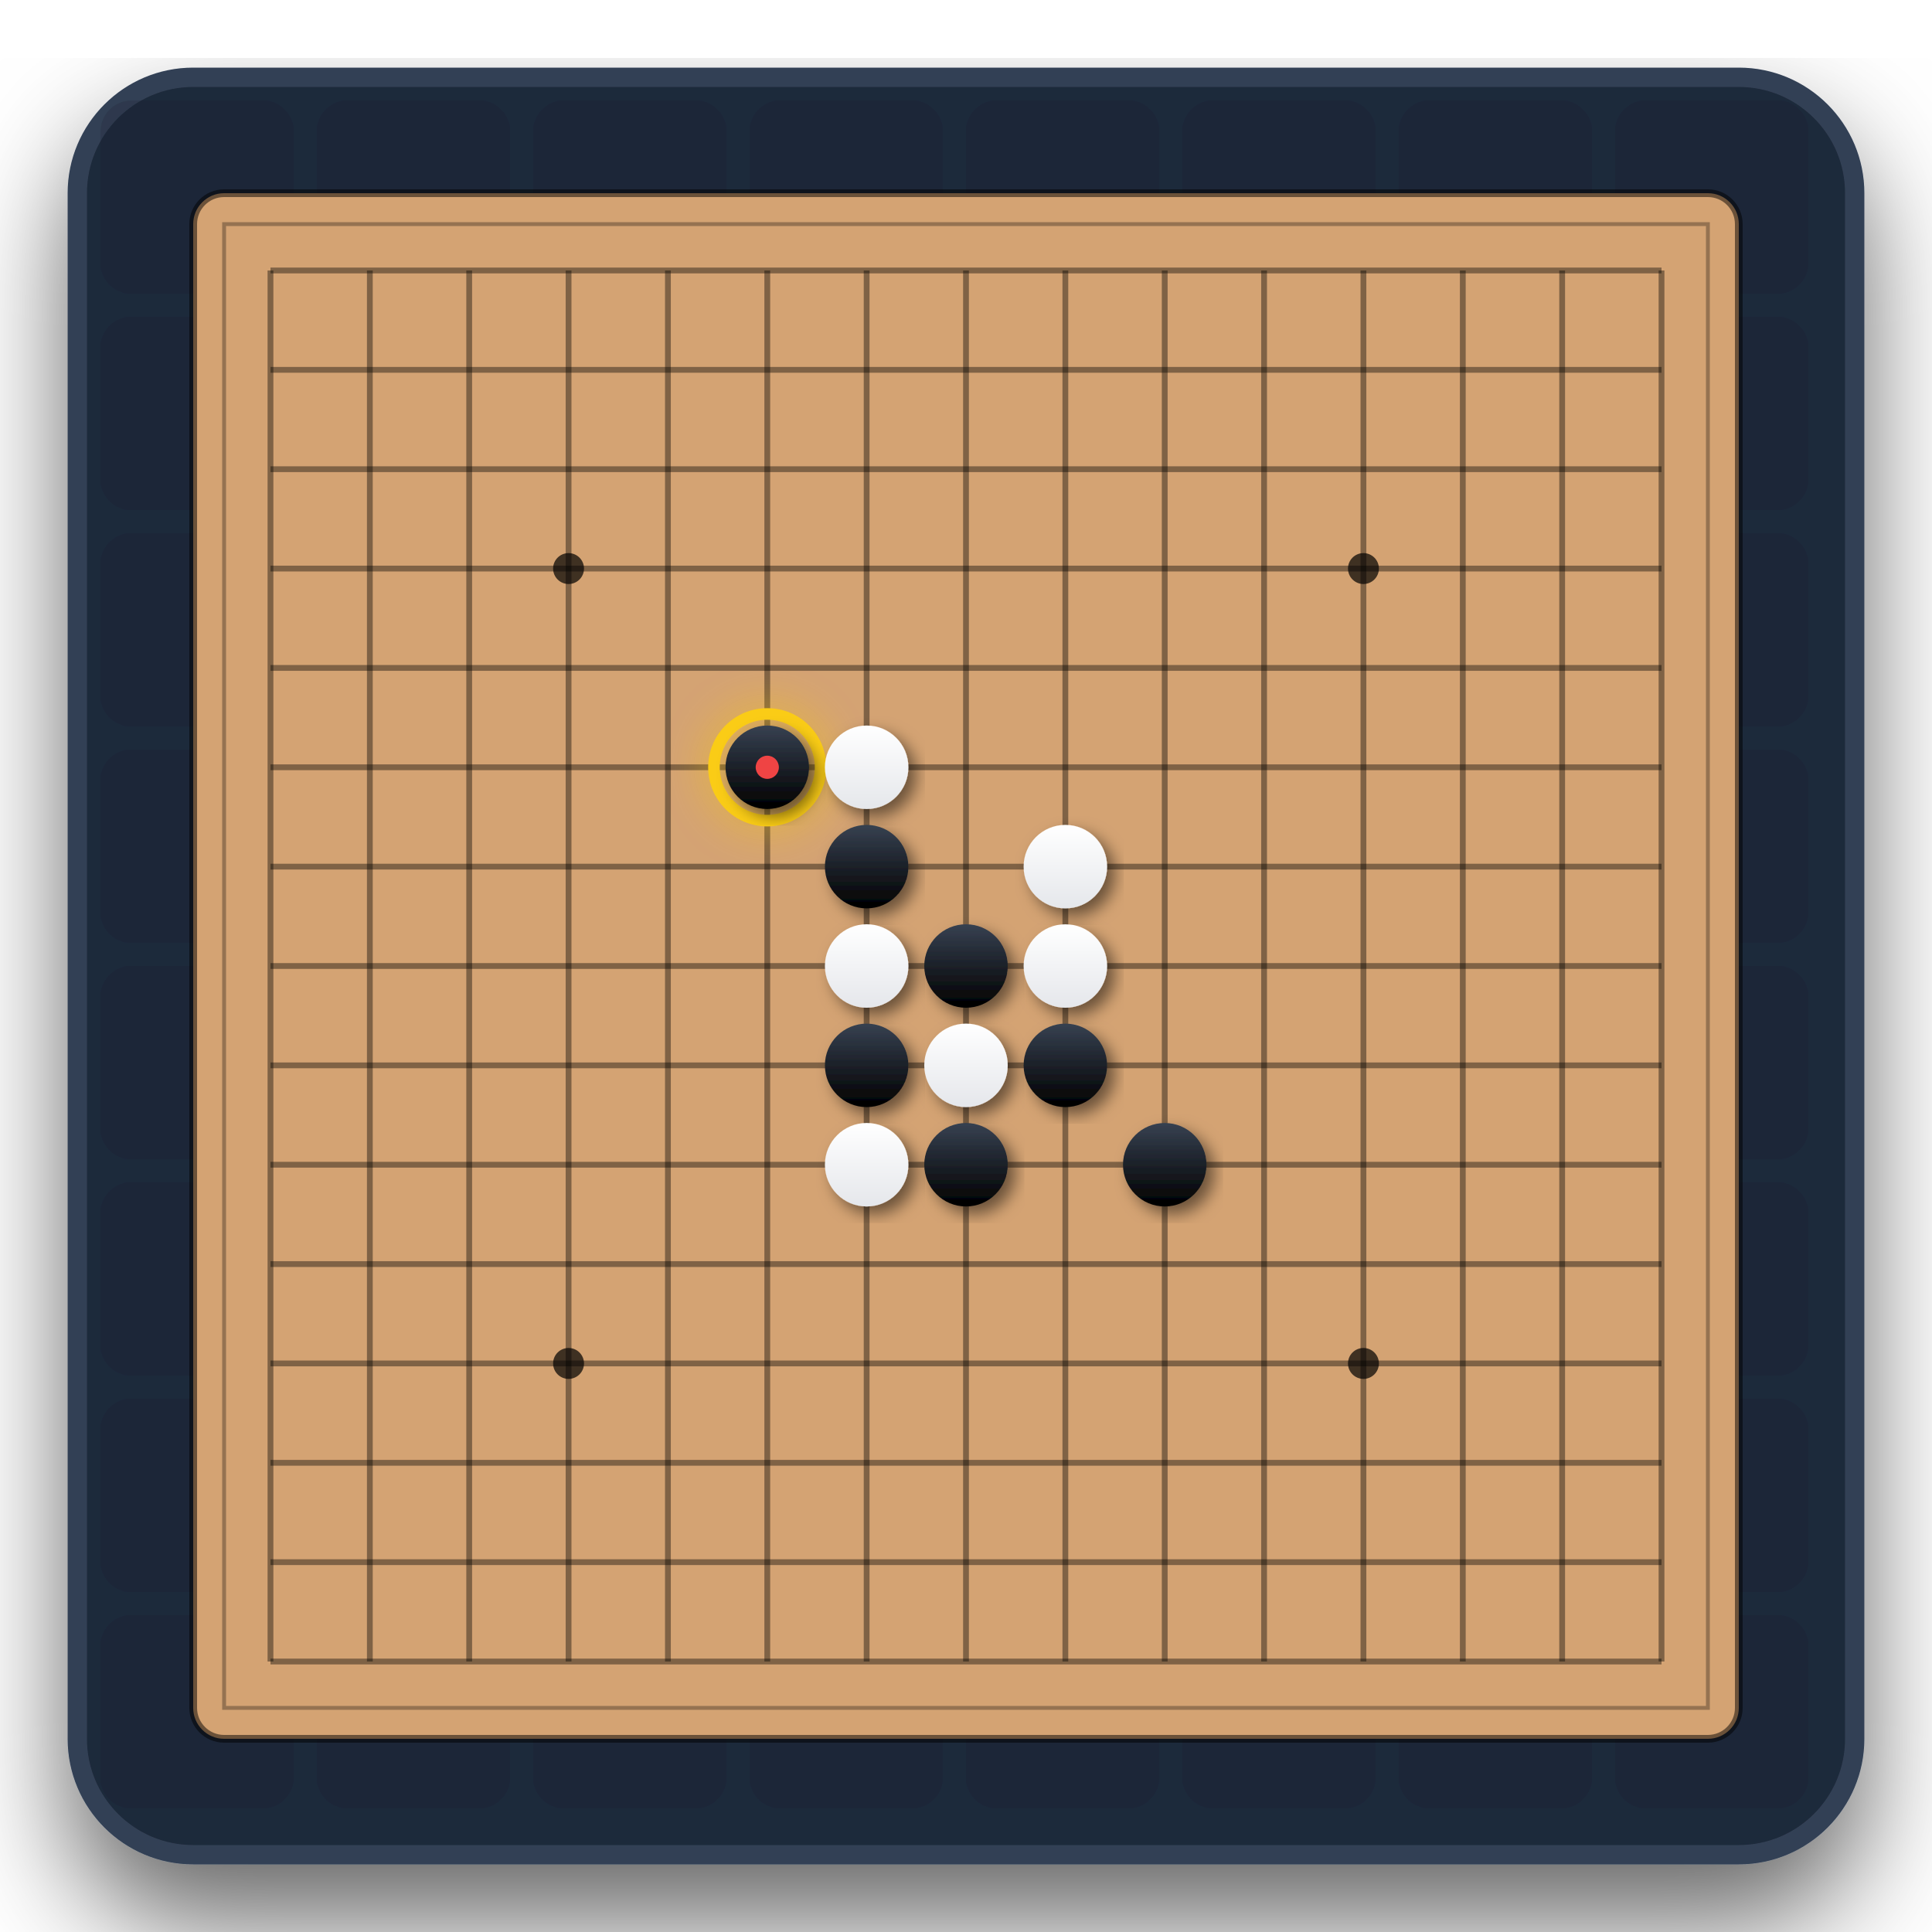
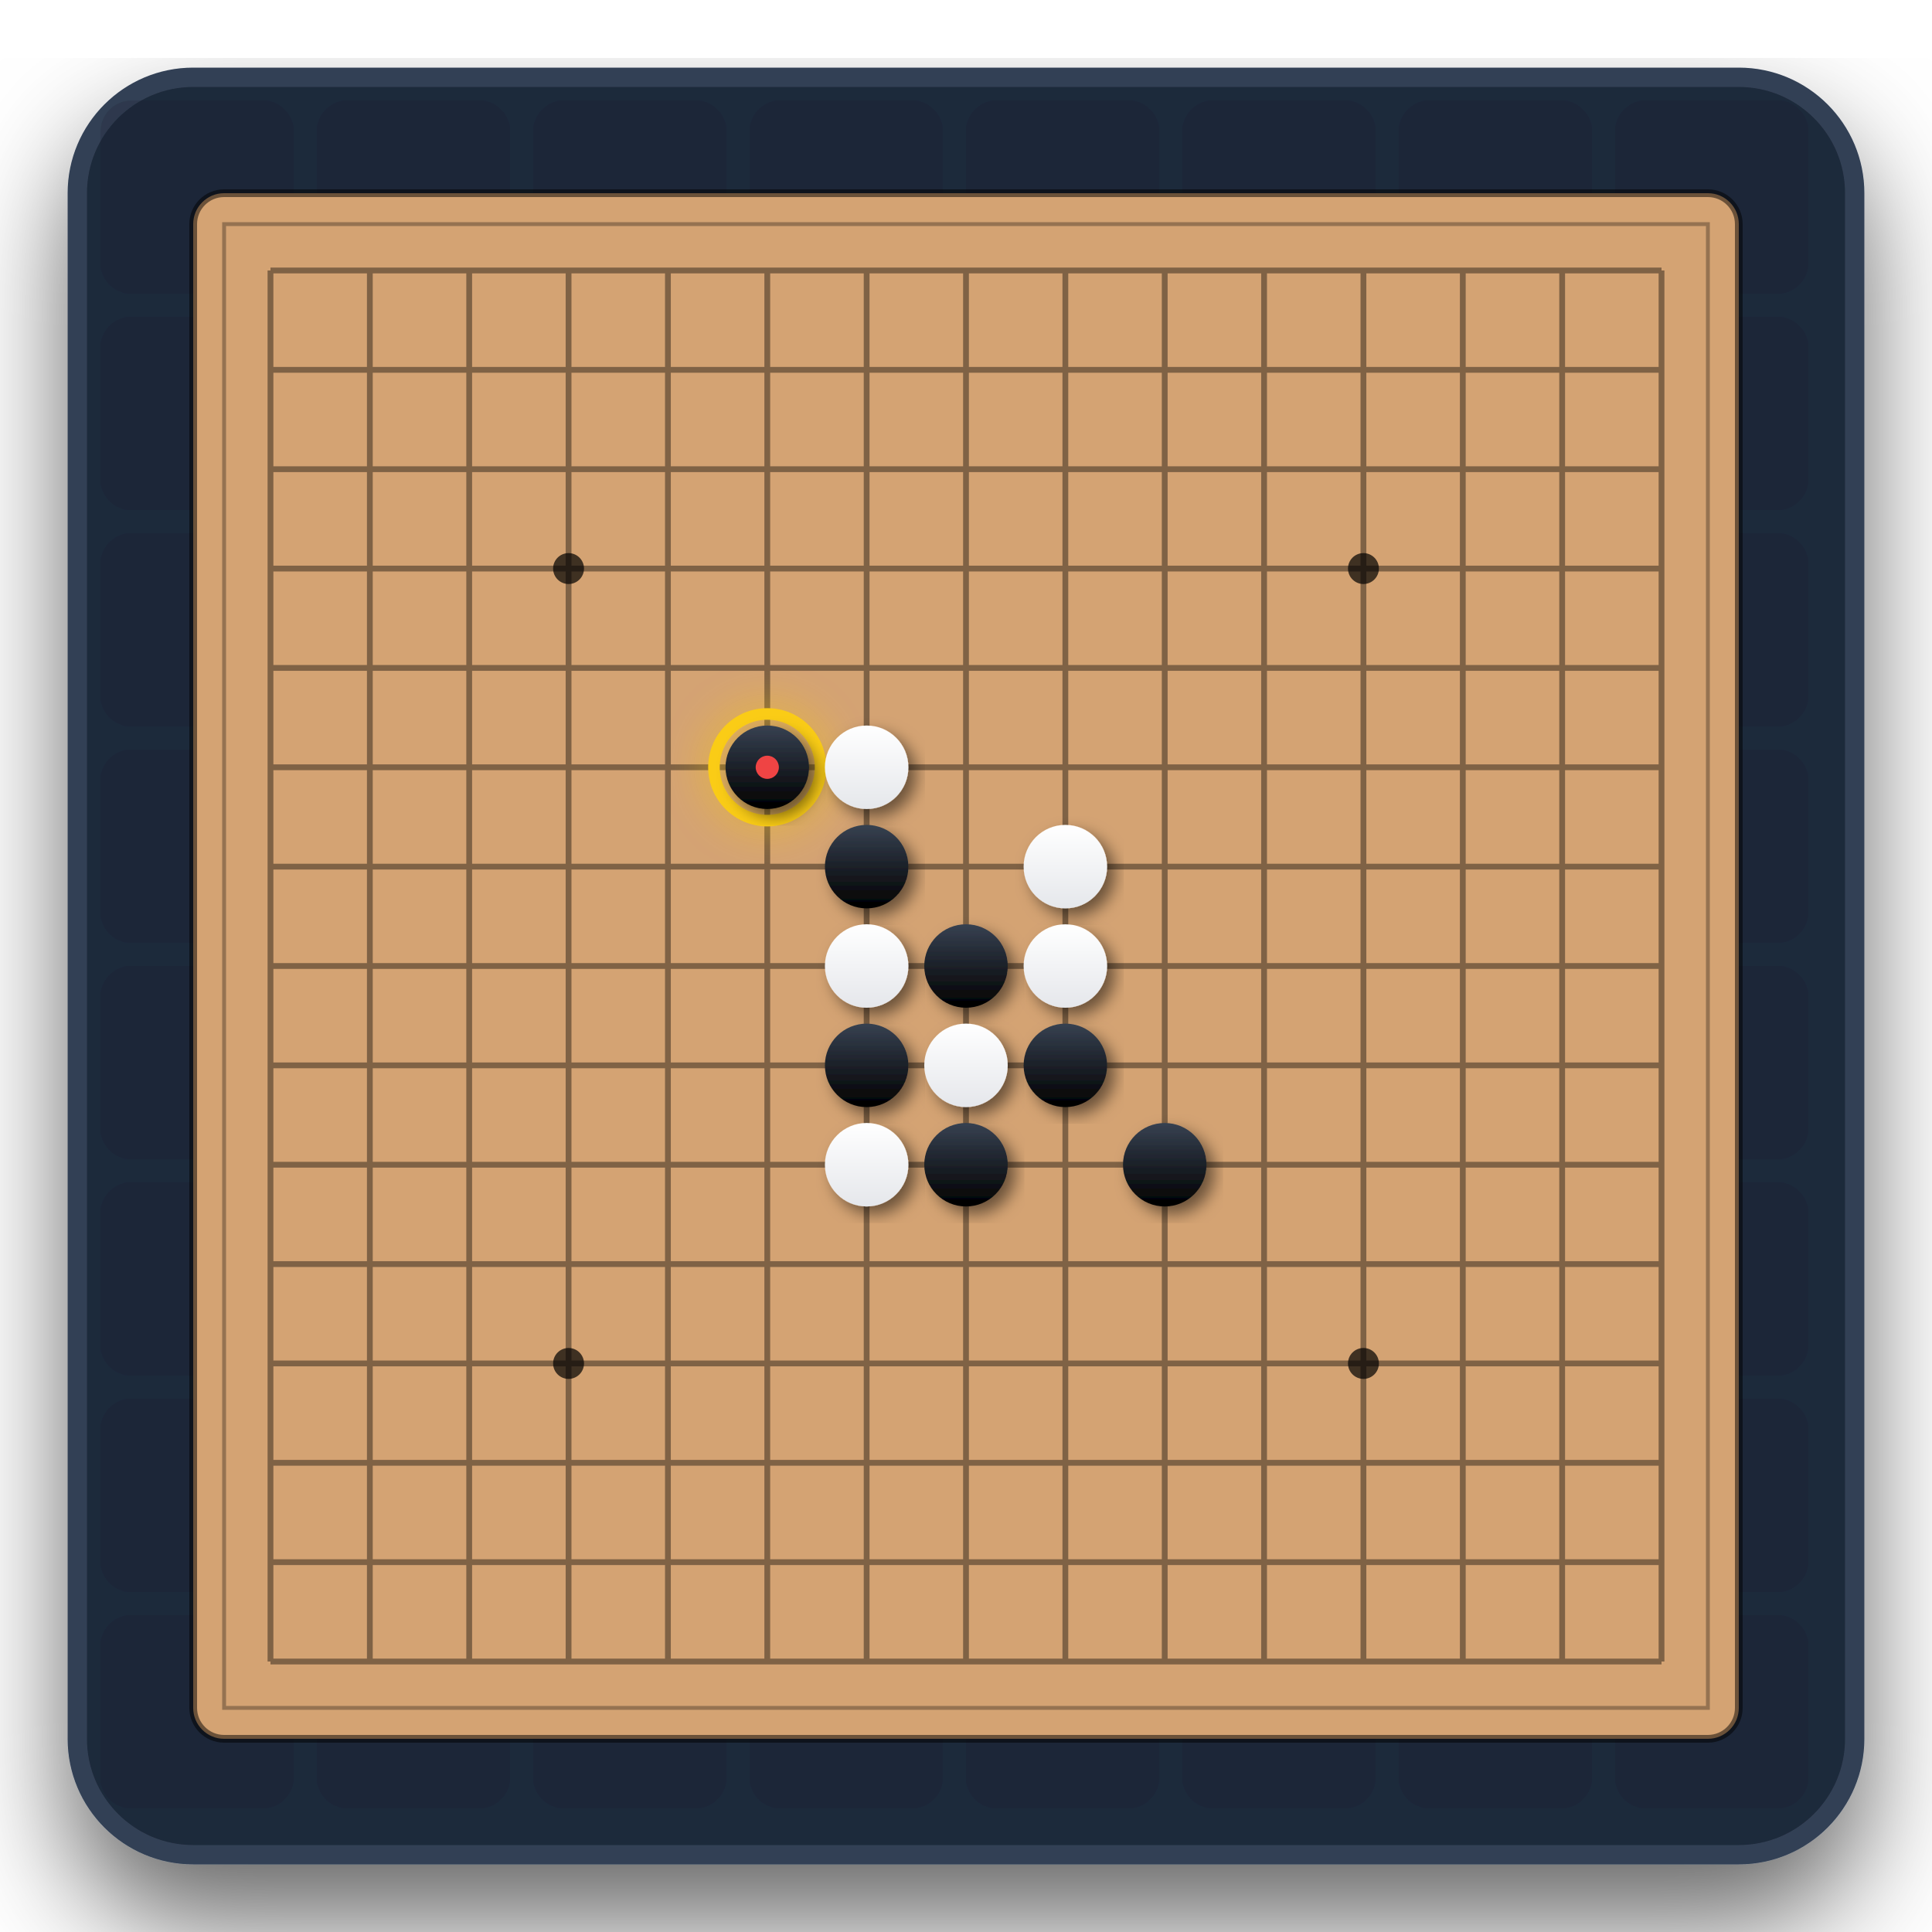
<svg xmlns="http://www.w3.org/2000/svg" viewBox="0 0 500 500">
  <defs>
-     <filter id="board-shadow" x="-10%" y="-10%" width="120%" height="120%">
-       <feDropShadow dx="0" dy="15" stdDeviation="15" flood-color="#000" flood-opacity="0.6" />
+     <filter id="a" width="120%" height="120%" x="-10%" y="-10%">
+       <feDropShadow dx="0" dy="15" flood-color="#000" flood-opacity=".6" stdDeviation="15" />
    </filter>
-     <filter id="stone-shadow" x="-20%" y="-20%" width="140%" height="140%">
-       <feDropShadow dx="2" dy="2" stdDeviation="2" flood-color="#000" flood-opacity="0.5" />
+     <filter id="d" width="140%" height="140%" x="-20%" y="-20%">
+       <feDropShadow dx="2" dy="2" flood-color="#000" flood-opacity=".5" stdDeviation="2" />
    </filter>
-     <filter id="win-glow" x="-50%" y="-50%" width="200%" height="200%">
-       <feDropShadow dx="0" dy="0" stdDeviation="5" flood-color="#facc15" flood-opacity="0.8" />
+     <filter id="e" width="200%" height="200%" x="-50%" y="-50%">
+       <feDropShadow dx="0" dy="0" flood-color="#facc15" flood-opacity=".8" stdDeviation="5" />
    </filter>
-     <pattern id="grid8" width="56" height="56" patternUnits="userSpaceOnUse" patternTransform="translate(26, 26)">
-       <rect width="50" height="50" rx="8" fill="#0f172a" opacity="0.6" />
-     </pattern>
-     <linearGradient id="grad-black" x1="0%" y1="0%" x2="0%" y2="100%">
+     <linearGradient id="c" x1="0%" x2="0%" y1="0%" y2="100%">
      <stop offset="0%" stop-color="#374151" />
-       <stop offset="100%" stop-color="#000000" />
+       <stop offset="100%" />
    </linearGradient>
-     <linearGradient id="grad-white" x1="0%" y1="0%" x2="0%" y2="100%">
-       <stop offset="0%" stop-color="#ffffff" />
+     <linearGradient id="f" x1="0%" x2="0%" y1="0%" y2="100%">
+       <stop offset="0%" stop-color="#fff" />
      <stop offset="100%" stop-color="#e5e7eb" />
    </linearGradient>
+     <pattern id="b" width="56" height="56" patternTransform="translate(26 26)" patternUnits="userSpaceOnUse">
+       <rect width="50" height="50" fill="#0f172a" opacity=".6" rx="8" />
+     </pattern>
  </defs>
-   <g filter="url(#board-shadow)">
-     <rect x="20" y="20" width="460" height="460" rx="30" fill="#1e293b" stroke="#334155" stroke-width="5" />
-     <rect x="26" y="26" width="448" height="448" fill="url(#grid8)" opacity="0.3" />
+   <g filter="url(#a)">
+     <rect width="460" height="460" x="20" y="20" fill="#1e293b" stroke="#334155" stroke-width="5" rx="30" />
+     <path fill="url(#b)" d="M26 26h448v448H26z" opacity=".3" />
  </g>
-   <rect x="50" y="50" width="400" height="400" rx="8" fill="#d4a373" stroke="rgba(0,0,0,0.5)" stroke-width="2" />
-   <rect x="58" y="58" width="384" height="384" fill="transparent" stroke="rgba(0,0,0,0.3)" stroke-width="1" />
-   <line x1="70" y1="70" x2="430" y2="70" stroke="rgba(0,0,0,0.4)" stroke-width="1.5" />
-   <line x1="70" y1="70" x2="70" y2="430" stroke="rgba(0,0,0,0.4)" stroke-width="1.5" />
-   <line x1="70" y1="95.714" x2="430" y2="95.714" stroke="rgba(0,0,0,0.4)" stroke-width="1.5" />
-   <line x1="95.714" y1="70" x2="95.714" y2="430" stroke="rgba(0,0,0,0.4)" stroke-width="1.5" />
-   <line x1="70" y1="121.429" x2="430" y2="121.429" stroke="rgba(0,0,0,0.4)" stroke-width="1.5" />
-   <line x1="121.429" y1="70" x2="121.429" y2="430" stroke="rgba(0,0,0,0.4)" stroke-width="1.5" />
-   <line x1="70" y1="147.143" x2="430" y2="147.143" stroke="rgba(0,0,0,0.4)" stroke-width="1.5" />
-   <line x1="147.143" y1="70" x2="147.143" y2="430" stroke="rgba(0,0,0,0.4)" stroke-width="1.5" />
-   <line x1="70" y1="172.857" x2="430" y2="172.857" stroke="rgba(0,0,0,0.4)" stroke-width="1.5" />
-   <line x1="172.857" y1="70" x2="172.857" y2="430" stroke="rgba(0,0,0,0.4)" stroke-width="1.5" />
-   <line x1="70" y1="198.571" x2="430" y2="198.571" stroke="rgba(0,0,0,0.4)" stroke-width="1.5" />
-   <line x1="198.571" y1="70" x2="198.571" y2="430" stroke="rgba(0,0,0,0.4)" stroke-width="1.5" />
-   <line x1="70" y1="224.286" x2="430" y2="224.286" stroke="rgba(0,0,0,0.4)" stroke-width="1.5" />
-   <line x1="224.286" y1="70" x2="224.286" y2="430" stroke="rgba(0,0,0,0.4)" stroke-width="1.5" />
-   <line x1="70" y1="250" x2="430" y2="250" stroke="rgba(0,0,0,0.4)" stroke-width="1.5" />
-   <line x1="250" y1="70" x2="250" y2="430" stroke="rgba(0,0,0,0.4)" stroke-width="1.5" />
-   <line x1="70" y1="275.714" x2="430" y2="275.714" stroke="rgba(0,0,0,0.4)" stroke-width="1.5" />
-   <line x1="275.714" y1="70" x2="275.714" y2="430" stroke="rgba(0,0,0,0.4)" stroke-width="1.5" />
-   <line x1="70" y1="301.429" x2="430" y2="301.429" stroke="rgba(0,0,0,0.4)" stroke-width="1.5" />
-   <line x1="301.429" y1="70" x2="301.429" y2="430" stroke="rgba(0,0,0,0.4)" stroke-width="1.5" />
-   <line x1="70" y1="327.143" x2="430" y2="327.143" stroke="rgba(0,0,0,0.4)" stroke-width="1.5" />
-   <line x1="327.143" y1="70" x2="327.143" y2="430" stroke="rgba(0,0,0,0.4)" stroke-width="1.5" />
-   <line x1="70" y1="352.857" x2="430" y2="352.857" stroke="rgba(0,0,0,0.4)" stroke-width="1.5" />
-   <line x1="352.857" y1="70" x2="352.857" y2="430" stroke="rgba(0,0,0,0.4)" stroke-width="1.5" />
-   <line x1="70" y1="378.571" x2="430" y2="378.571" stroke="rgba(0,0,0,0.4)" stroke-width="1.5" />
-   <line x1="378.571" y1="70" x2="378.571" y2="430" stroke="rgba(0,0,0,0.4)" stroke-width="1.5" />
-   <line x1="70" y1="404.286" x2="430" y2="404.286" stroke="rgba(0,0,0,0.4)" stroke-width="1.5" />
-   <line x1="404.286" y1="70" x2="404.286" y2="430" stroke="rgba(0,0,0,0.4)" stroke-width="1.5" />
-   <line x1="70" y1="430" x2="430" y2="430" stroke="rgba(0,0,0,0.4)" stroke-width="1.5" />
-   <line x1="430" y1="70" x2="430" y2="430" stroke="rgba(0,0,0,0.4)" stroke-width="1.5" />
+   <rect width="400" height="400" x="50" y="50" fill="#d4a373" stroke="rgba(0,0,0,0.5)" stroke-width="2" rx="8" />
+   <path fill="transparent" stroke="rgba(0,0,0,0.3)" d="M58 58h384v384H58z" />
+   <path stroke="rgba(0,0,0,0.4)" stroke-width="1.5" d="M70 70h360M70 70v360m0-334.286h360M95.714 70v360M70 121.429h360M121.429 70v360M70 147.143h360M147.143 70v360M70 172.857h360M172.857 70v360M70 198.571h360M198.571 70v360M70 224.286h360M224.286 70v360M70 250h360M250 70v360M70 275.714h360M275.714 70v360M70 301.429h360M301.429 70v360M70 327.143h360M327.143 70v360M70 352.857h360M352.857 70v360M70 378.571h360M378.571 70v360M70 404.286h360M404.286 70v360M70 430h360m0-360v360" />
  <circle cx="147.143" cy="147.143" r="4" fill="rgba(0,0,0,0.7)" />
  <circle cx="147.143" cy="352.857" r="4" fill="rgba(0,0,0,0.7)" />
  <circle cx="352.857" cy="147.143" r="4" fill="rgba(0,0,0,0.7)" />
  <circle cx="352.857" cy="352.857" r="4" fill="rgba(0,0,0,0.7)" />
  <circle cx="250" cy="250" r="4" fill="rgba(0,0,0,0.7)" />
-   <circle cx="250" cy="250" r="10.8" fill="url(#grad-black)" filter="url(#stone-shadow)" />
-   <circle cx="275.714" cy="275.714" r="10.8" fill="url(#grad-black)" filter="url(#stone-shadow)" />
-   <circle cx="301.429" cy="301.429" r="10.8" fill="url(#grad-black)" filter="url(#stone-shadow)" />
-   <circle cx="224.286" cy="224.286" r="10.8" fill="url(#grad-black)" filter="url(#stone-shadow)" />
-   <circle cx="198.571" cy="198.571" r="13.8" fill="transparent" stroke="#facc15" stroke-width="3" filter="url(#win-glow)" />
-   <circle cx="198.571" cy="198.571" r="10.8" fill="url(#grad-black)" filter="url(#stone-shadow)" />
+   <circle cx="250" cy="250" r="10.8" fill="url(#c)" filter="url(#d)" />
+   <circle cx="275.714" cy="275.714" r="10.8" fill="url(#c)" filter="url(#d)" />
+   <circle cx="301.429" cy="301.429" r="10.8" fill="url(#c)" filter="url(#d)" />
+   <circle cx="224.286" cy="224.286" r="10.8" fill="url(#c)" filter="url(#d)" />
+   <circle cx="198.571" cy="198.571" r="13.8" fill="transparent" stroke="#facc15" stroke-width="3" filter="url(#e)" />
+   <circle cx="198.571" cy="198.571" r="10.8" fill="url(#c)" filter="url(#d)" />
  <circle cx="198.571" cy="198.571" r="3" fill="#ef4444" />
-   <circle cx="224.286" cy="275.714" r="10.8" fill="url(#grad-black)" filter="url(#stone-shadow)" />
-   <circle cx="250" cy="301.429" r="10.8" fill="url(#grad-black)" filter="url(#stone-shadow)" />
-   <circle cx="275.714" cy="250" r="10.8" fill="url(#grad-white)" filter="url(#stone-shadow)" />
-   <circle cx="250" cy="275.714" r="10.8" fill="url(#grad-white)" filter="url(#stone-shadow)" />
-   <circle cx="275.714" cy="224.286" r="10.8" fill="url(#grad-white)" filter="url(#stone-shadow)" />
-   <circle cx="224.286" cy="250" r="10.8" fill="url(#grad-white)" filter="url(#stone-shadow)" />
-   <circle cx="224.286" cy="198.571" r="10.8" fill="url(#grad-white)" filter="url(#stone-shadow)" />
-   <circle cx="224.286" cy="301.429" r="10.8" fill="url(#grad-white)" filter="url(#stone-shadow)" />
+   <circle cx="224.286" cy="275.714" r="10.8" fill="url(#c)" filter="url(#d)" />
+   <circle cx="250" cy="301.429" r="10.8" fill="url(#c)" filter="url(#d)" />
+   <circle cx="275.714" cy="250" r="10.8" fill="url(#f)" filter="url(#d)" />
+   <circle cx="250" cy="275.714" r="10.8" fill="url(#f)" filter="url(#d)" />
+   <circle cx="275.714" cy="224.286" r="10.8" fill="url(#f)" filter="url(#d)" />
+   <circle cx="224.286" cy="250" r="10.8" fill="url(#f)" filter="url(#d)" />
+   <circle cx="224.286" cy="198.571" r="10.8" fill="url(#f)" filter="url(#d)" />
+   <circle cx="224.286" cy="301.429" r="10.8" fill="url(#f)" filter="url(#d)" />
</svg>
